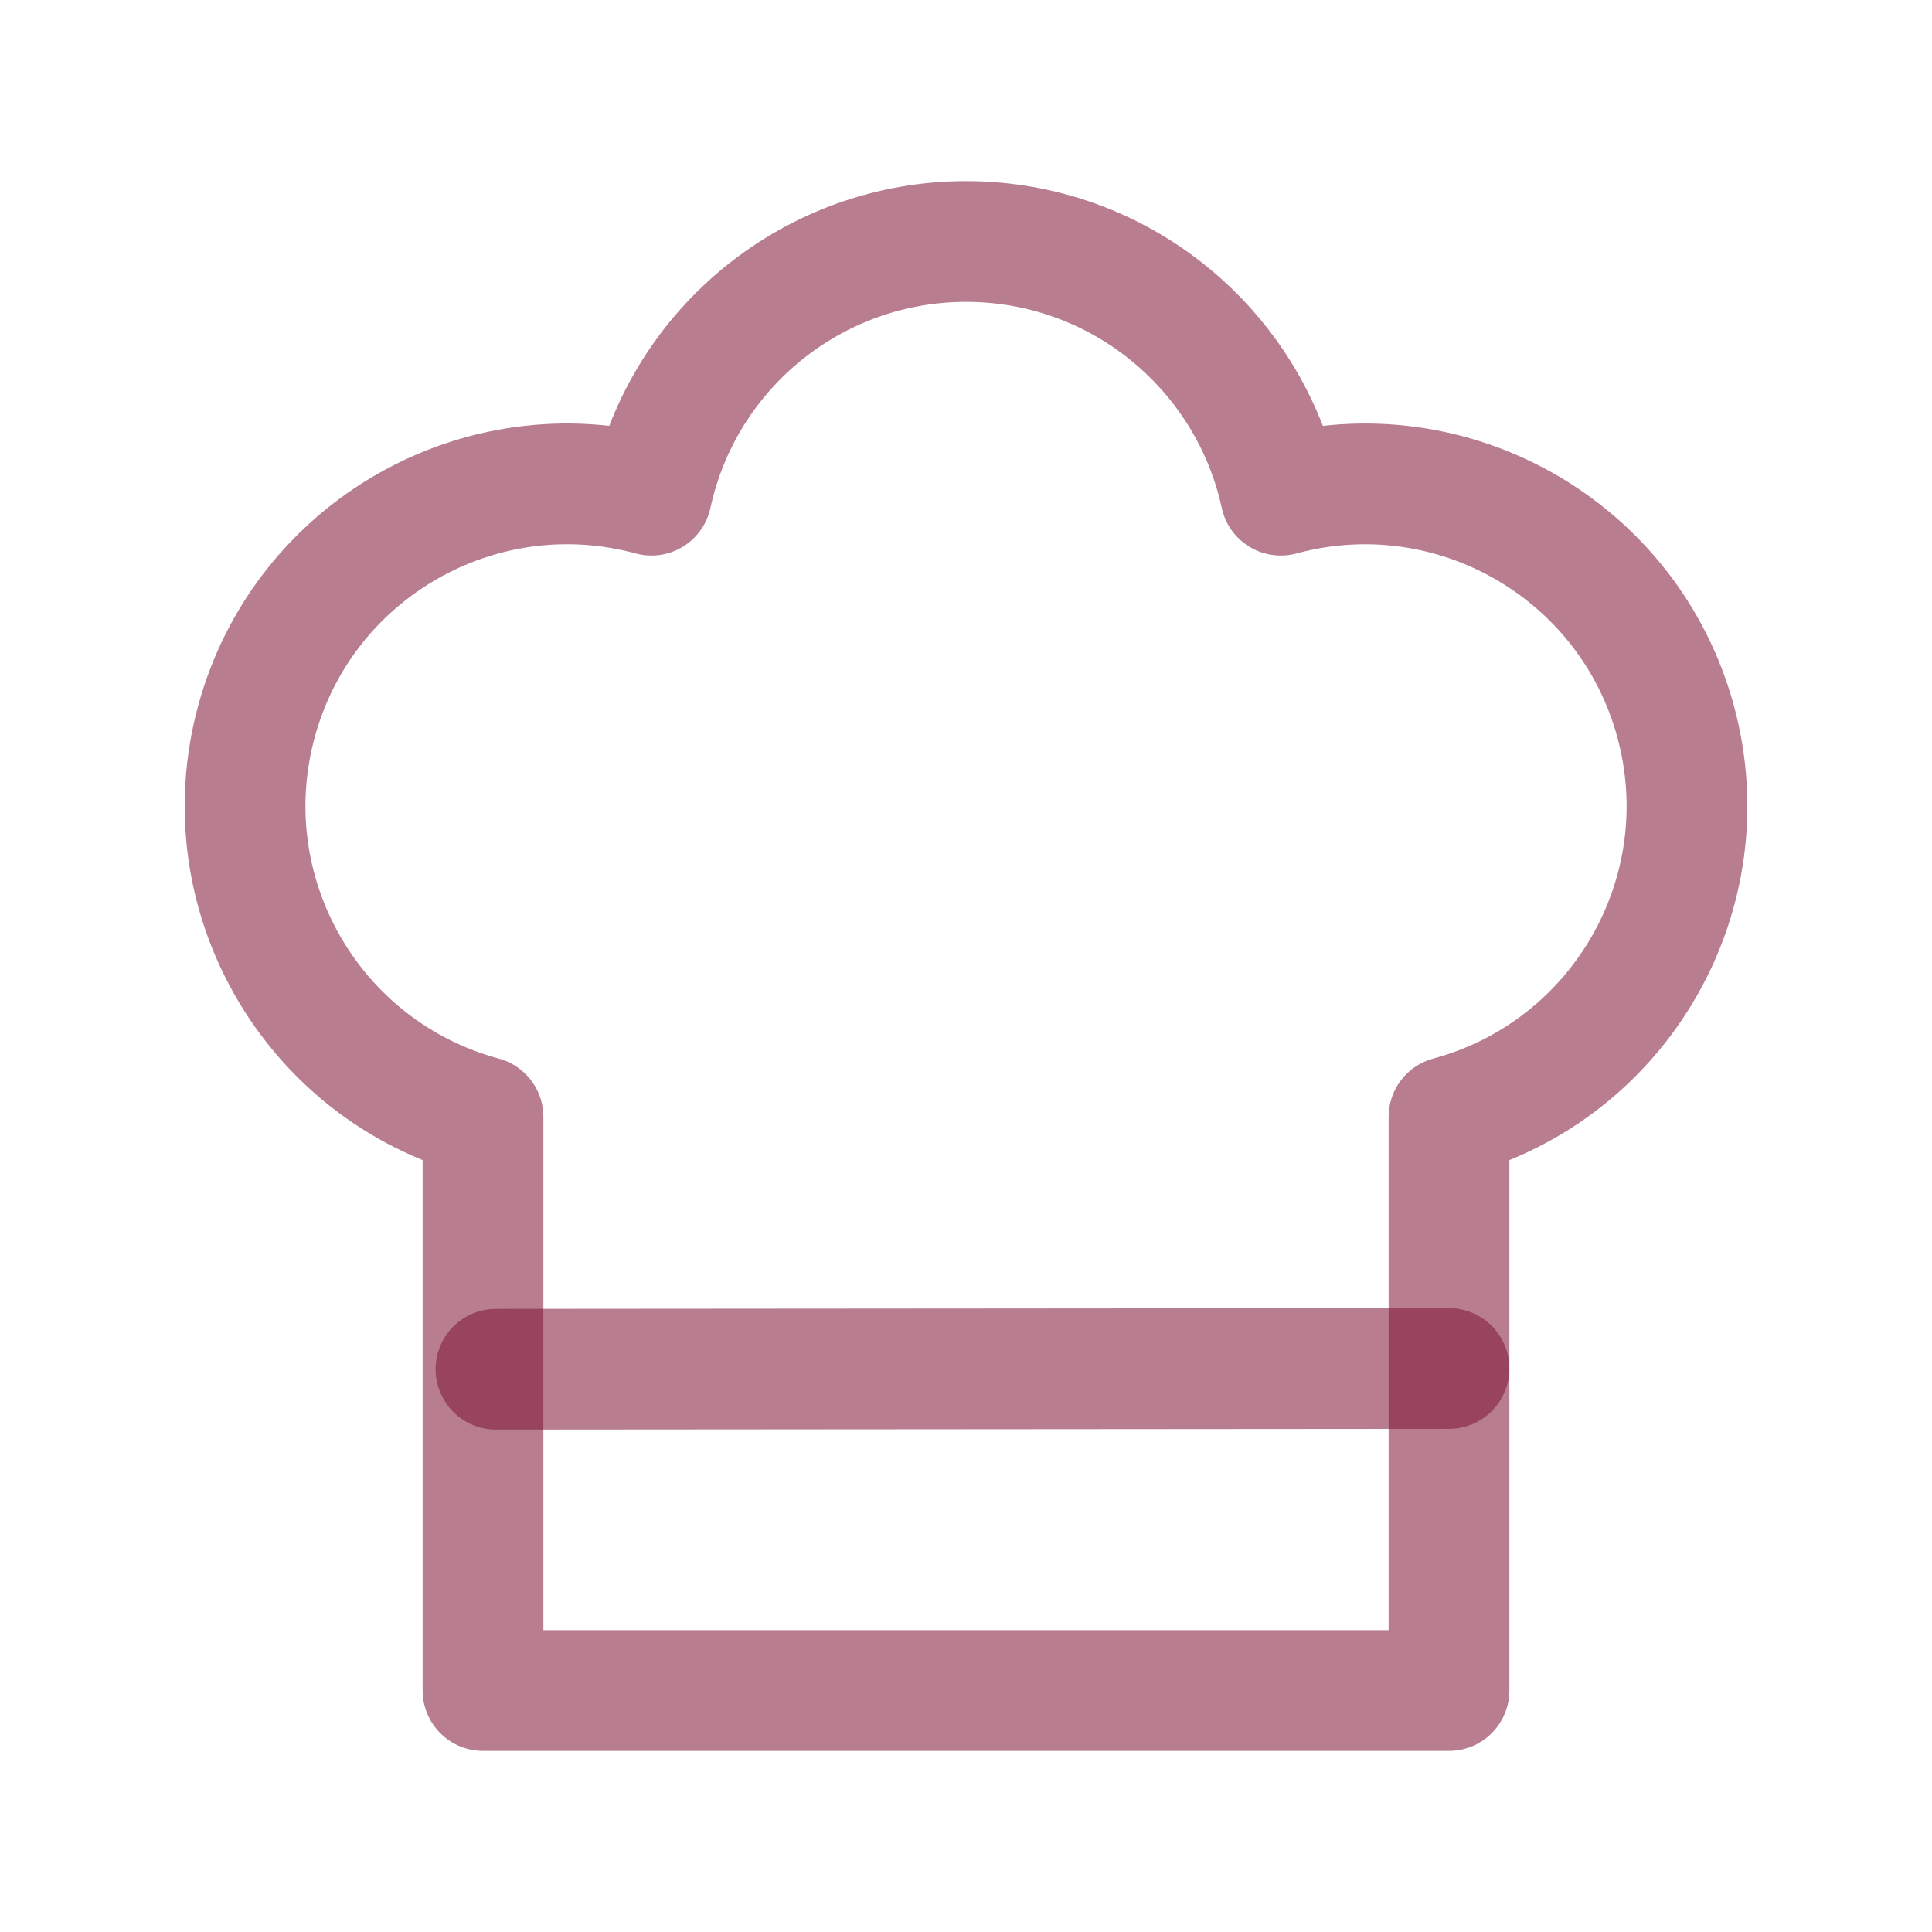
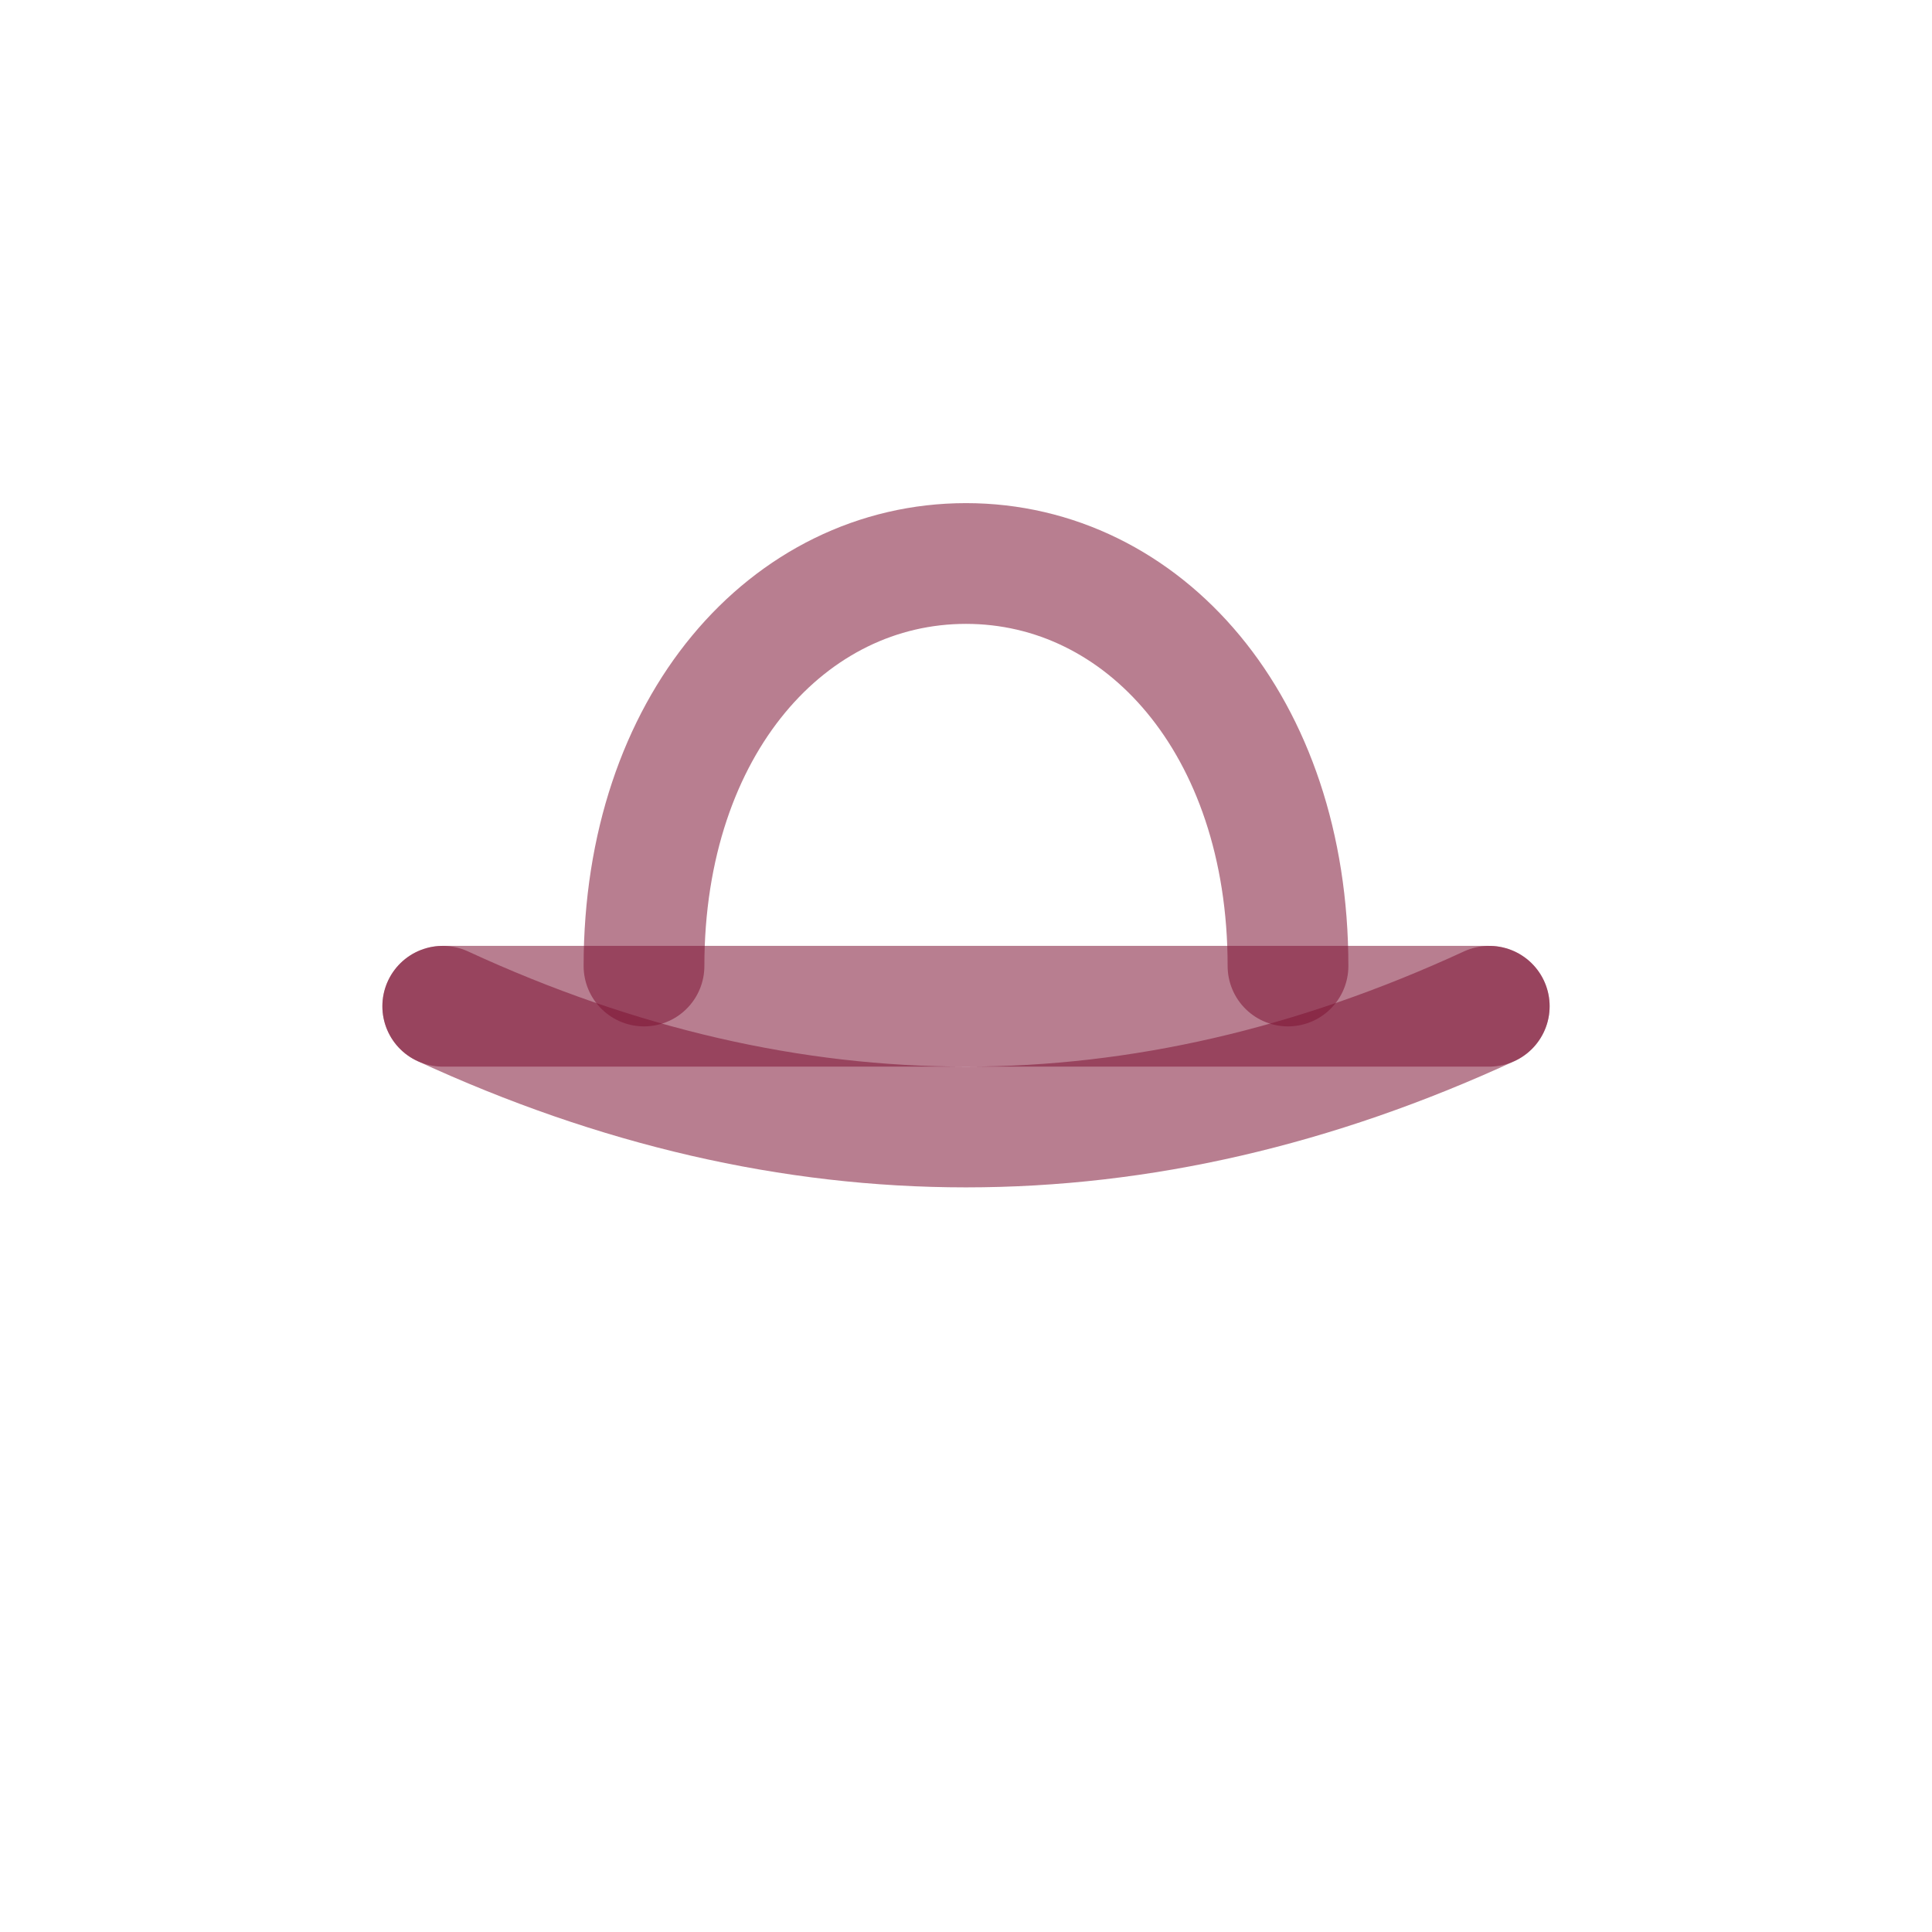
<svg xmlns="http://www.w3.org/2000/svg" width="24" height="24" viewBox="0 0 24 24" fill="none" stroke="rgba(125, 21, 53, 0.55)" stroke-width="1.5" stroke-linecap="round" stroke-linejoin="round">
  <path stroke="none" d="M0 0h24v24H0z" fill="none" />
-   <path d="M12 3c1.918 0 3.52 1.35 3.91 3.151a4 4 0 0 1 2.09 7.723l0 7.126h-12v-7.126a4 4 0 1 1 2.092 -7.723a4 4 0 0 1 3.908 -3.151" />
-   <path d="M6.161 17.009l11.839 -.009" />
+   <path d="M8 12c0 -3 1.8 -5 4 -5s4 2 4 5" />
+   <path d="M5.5 12.5h13" />
+   <path d="M5.5 12.5q6.5 3 13 0" />
</svg>
